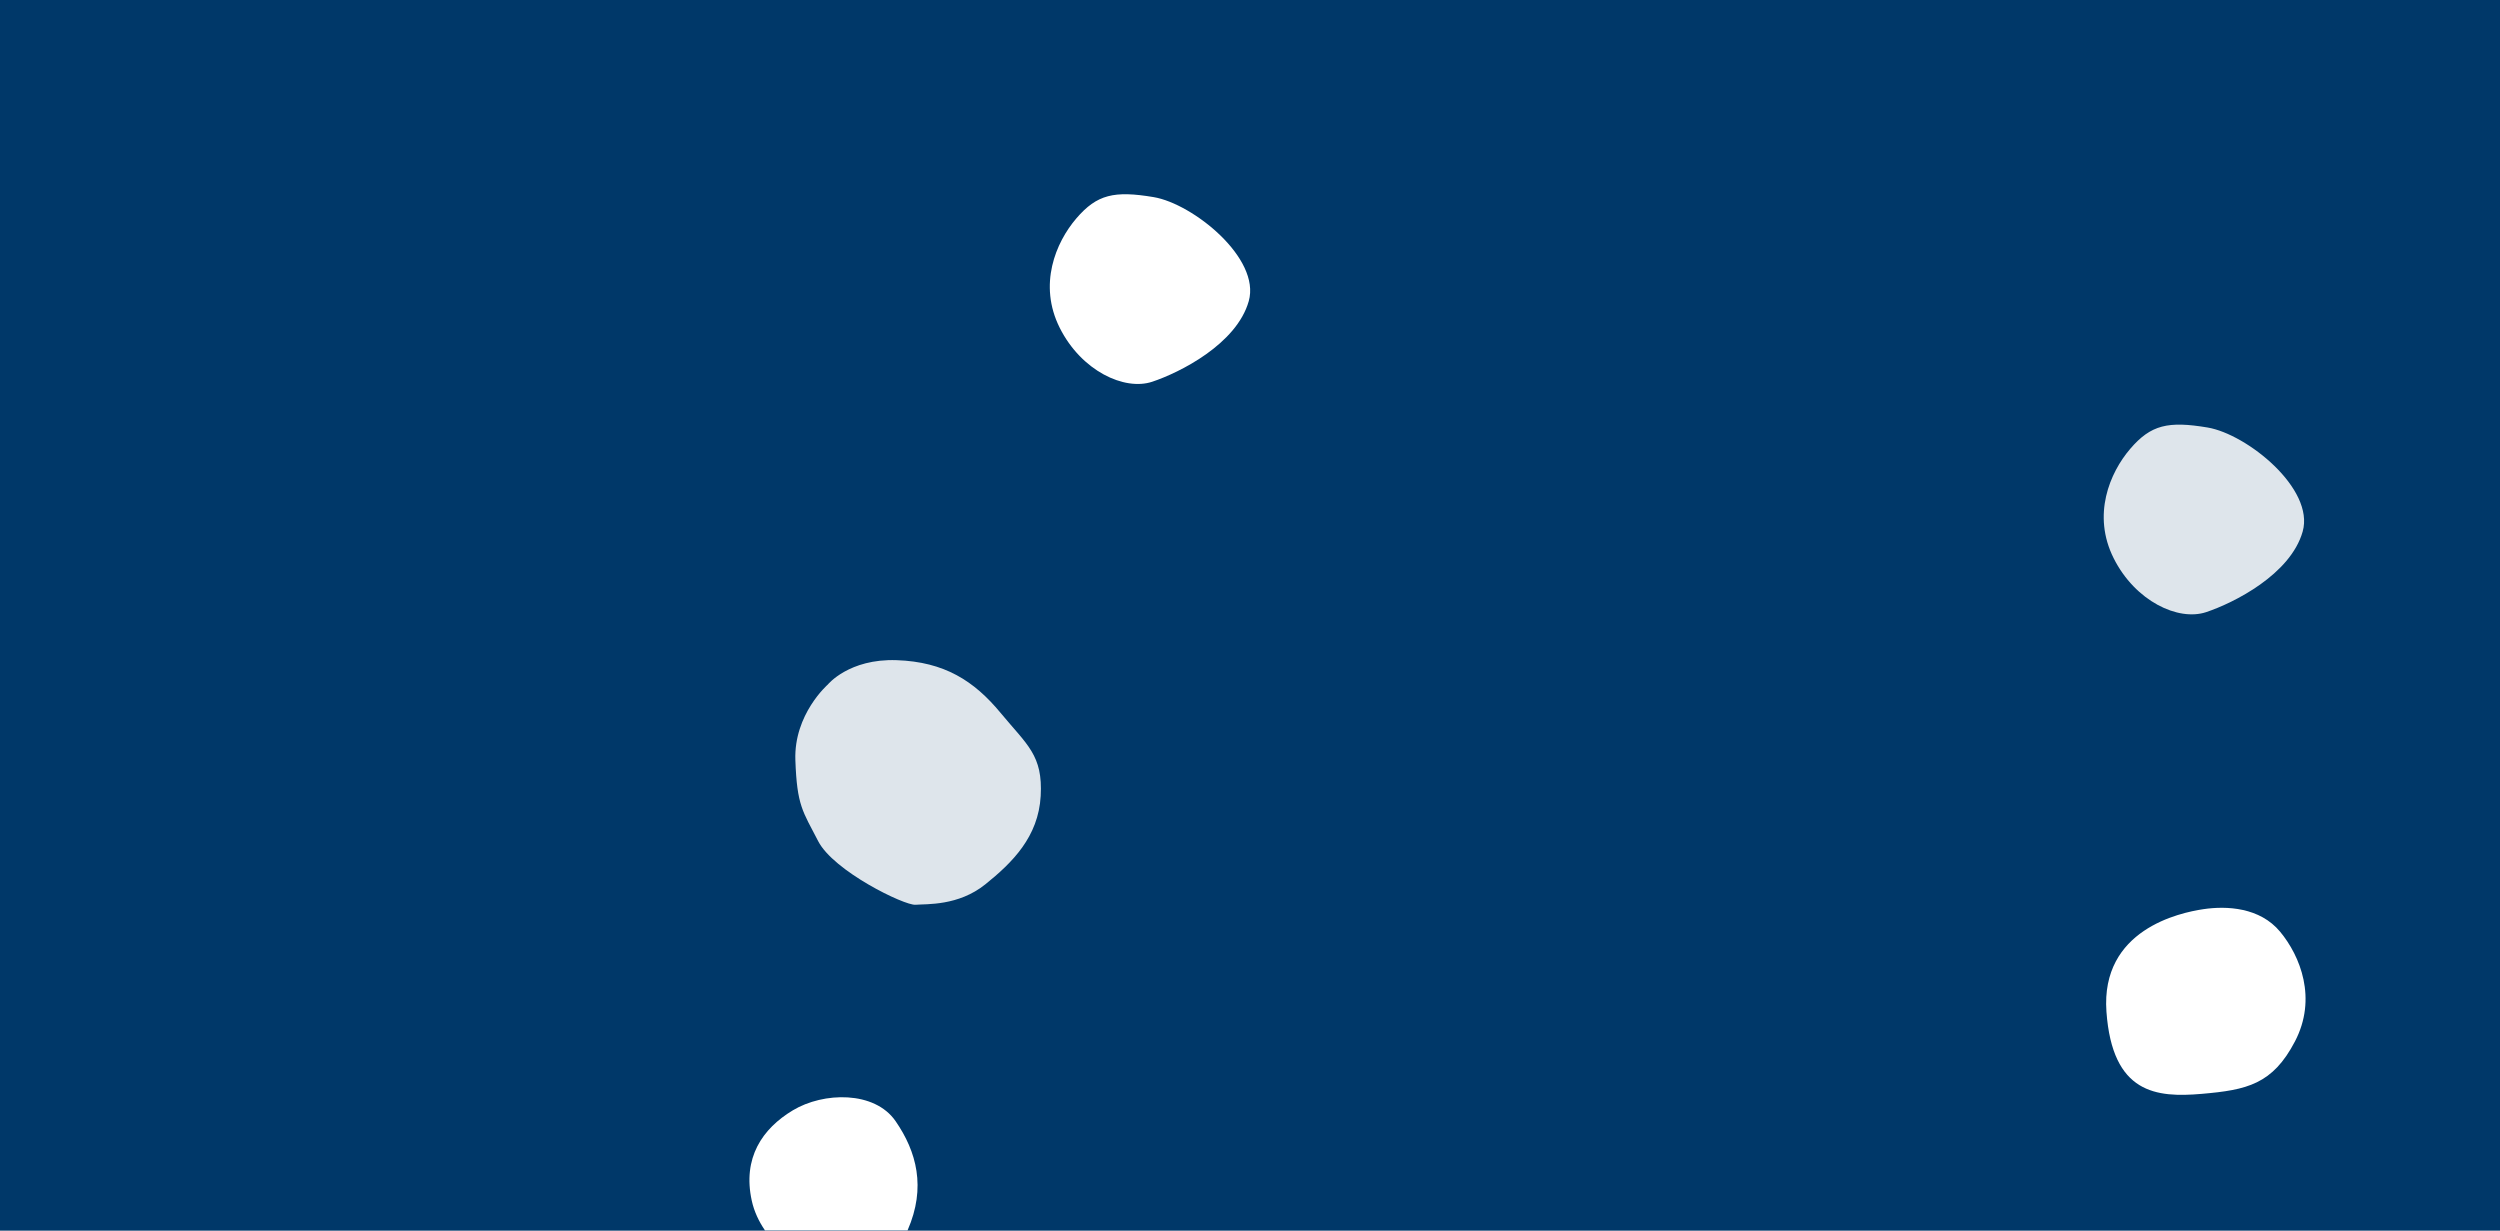
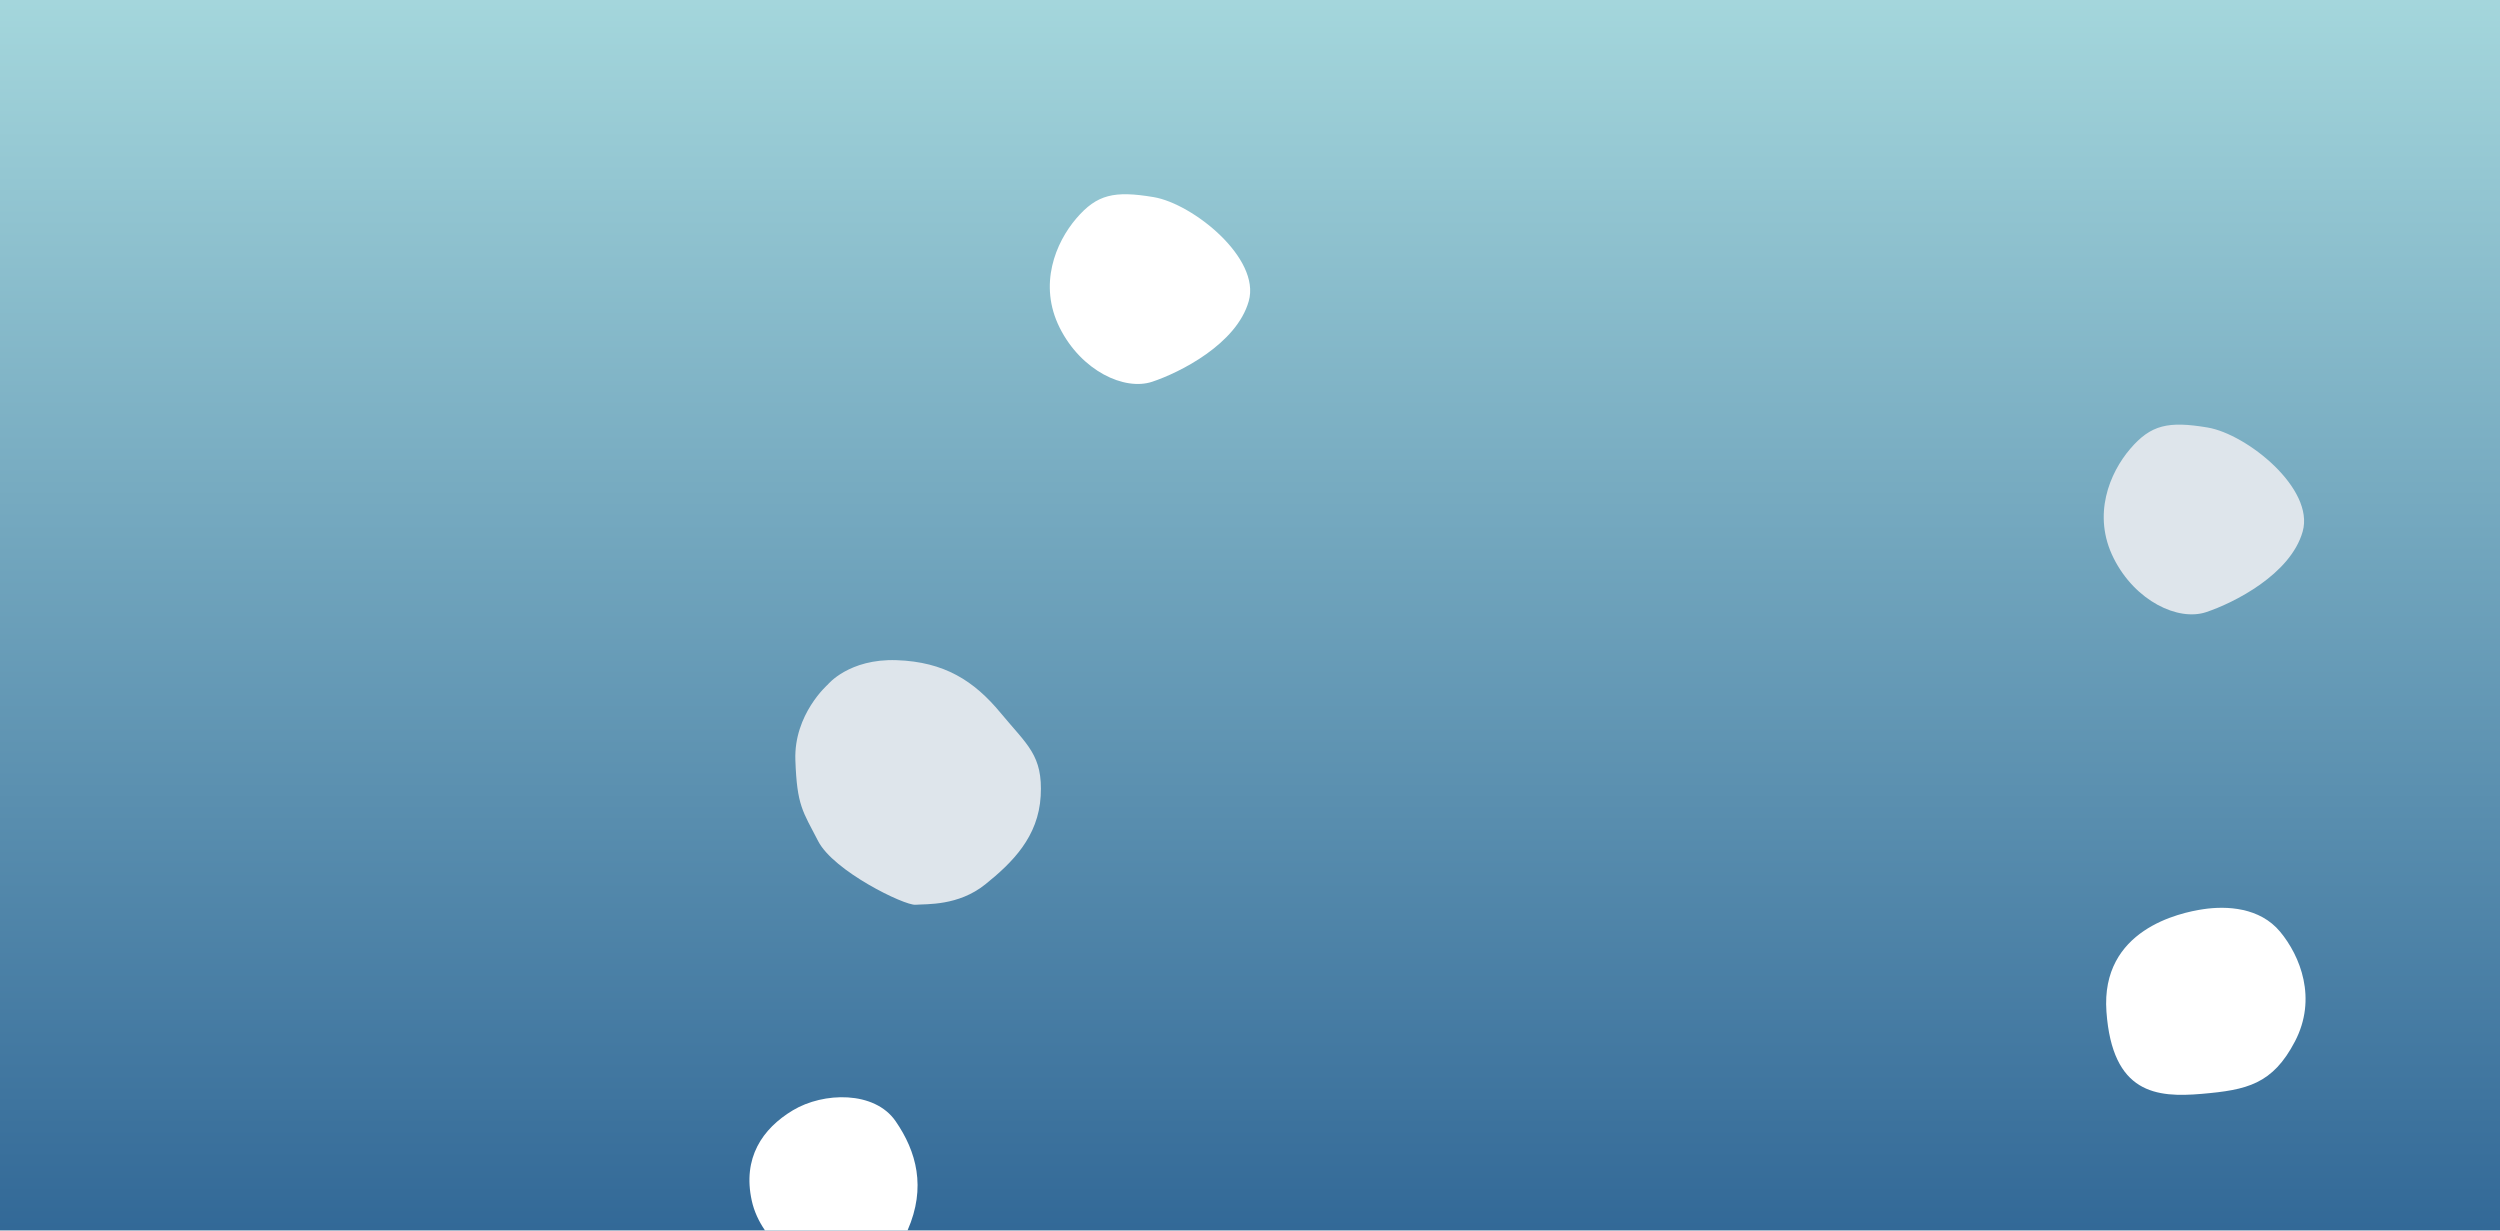
<svg xmlns="http://www.w3.org/2000/svg" width="1020" height="502" viewBox="0 0 1020 502" fill="none">
-   <g clip-path="url(#clip0_308:427)">
-     <rect width="1020" height="502" fill="#003869" />
-     <path d="M0 0H1020V502H0V0Z" fill="#003869" />
+   <g clip-path="url(#clip0_83_20)">
+     <rect width="1020" height="502" fill="url(#paint0_linear_83_20)" />
    <path d="M509.488 122.88C514.445 105.36 486.701 83.104 470.674 80.42C454.647 77.736 447.574 79.275 439.149 89.105C430.724 98.934 423.524 116.117 432.368 133.749C441.211 151.381 458.799 159.505 470.063 155.765C481.328 152.025 504.532 140.4 509.488 122.88Z" fill="white" />
    <path d="M939.488 216.88C944.445 199.36 916.701 177.104 900.674 174.42C884.647 171.736 877.574 173.275 869.149 183.105C860.724 192.934 853.524 210.117 862.368 227.749C871.211 245.381 888.799 253.505 900.063 249.765C911.328 246.025 934.532 234.4 939.488 216.88Z" fill="#DEE5EB" />
    <path d="M859.43 412.777C857.018 379.257 889.342 372.388 898.918 370.952C908.494 369.516 922.028 370.182 930.291 380.146C938.553 390.111 945.472 407.408 936.346 424.894C927.219 442.381 916.772 444.706 898.307 446.297C879.842 447.888 861.842 446.297 859.43 412.777Z" fill="white" />
-     <path d="M306.73 489.919C302.889 472.452 311 460.5 323.5 453C336 445.5 356.818 445 365.395 457.425C373.972 469.849 377.917 484.473 370.344 501.847C362.771 519.222 348.107 527.028 338.847 523.149C329.587 519.27 310.57 507.386 306.73 489.919Z" fill="white" />
+     <path d="M306.73 489.919C302.89 472.452 311.001 460.5 323.5 453C336 445.5 356.819 445 365.395 457.425C373.972 469.849 377.918 484.473 370.344 501.847C362.771 519.222 348.107 527.028 338.847 523.149C329.588 519.27 310.571 507.386 306.73 489.919Z" fill="white" />
    <path d="M365.817 269.35C346.348 268.678 337.742 279.299 337.742 279.299C337.742 279.299 323.85 291.398 324.51 310.128C325.169 328.859 327.503 330.913 333.803 343.176C340.103 355.438 369.063 369.513 373.528 369.142C377.994 368.771 390.969 369.691 401.995 360.825C413.022 351.959 423.655 341.461 424.602 324.78C425.548 308.098 419.09 303.975 408.243 290.861C397.395 277.747 385.286 270.022 365.817 269.35Z" fill="#DEE5EB" />
  </g>
  <defs>
-     <clipPath id="clip0_308:427">
+     <linearGradient id="paint0_linear_83_20" x1="510" y1="0" x2="510" y2="502" gradientUnits="userSpaceOnUse">
+       <stop stop-color="#91D0D7" stop-opacity="0.8" />
+       <stop offset="1" stop-color="#034781" stop-opacity="0.8" />
+     </linearGradient>
+     <clipPath id="clip0_83_20">
      <rect width="1020" height="502" fill="white" />
    </clipPath>
  </defs>
</svg>
